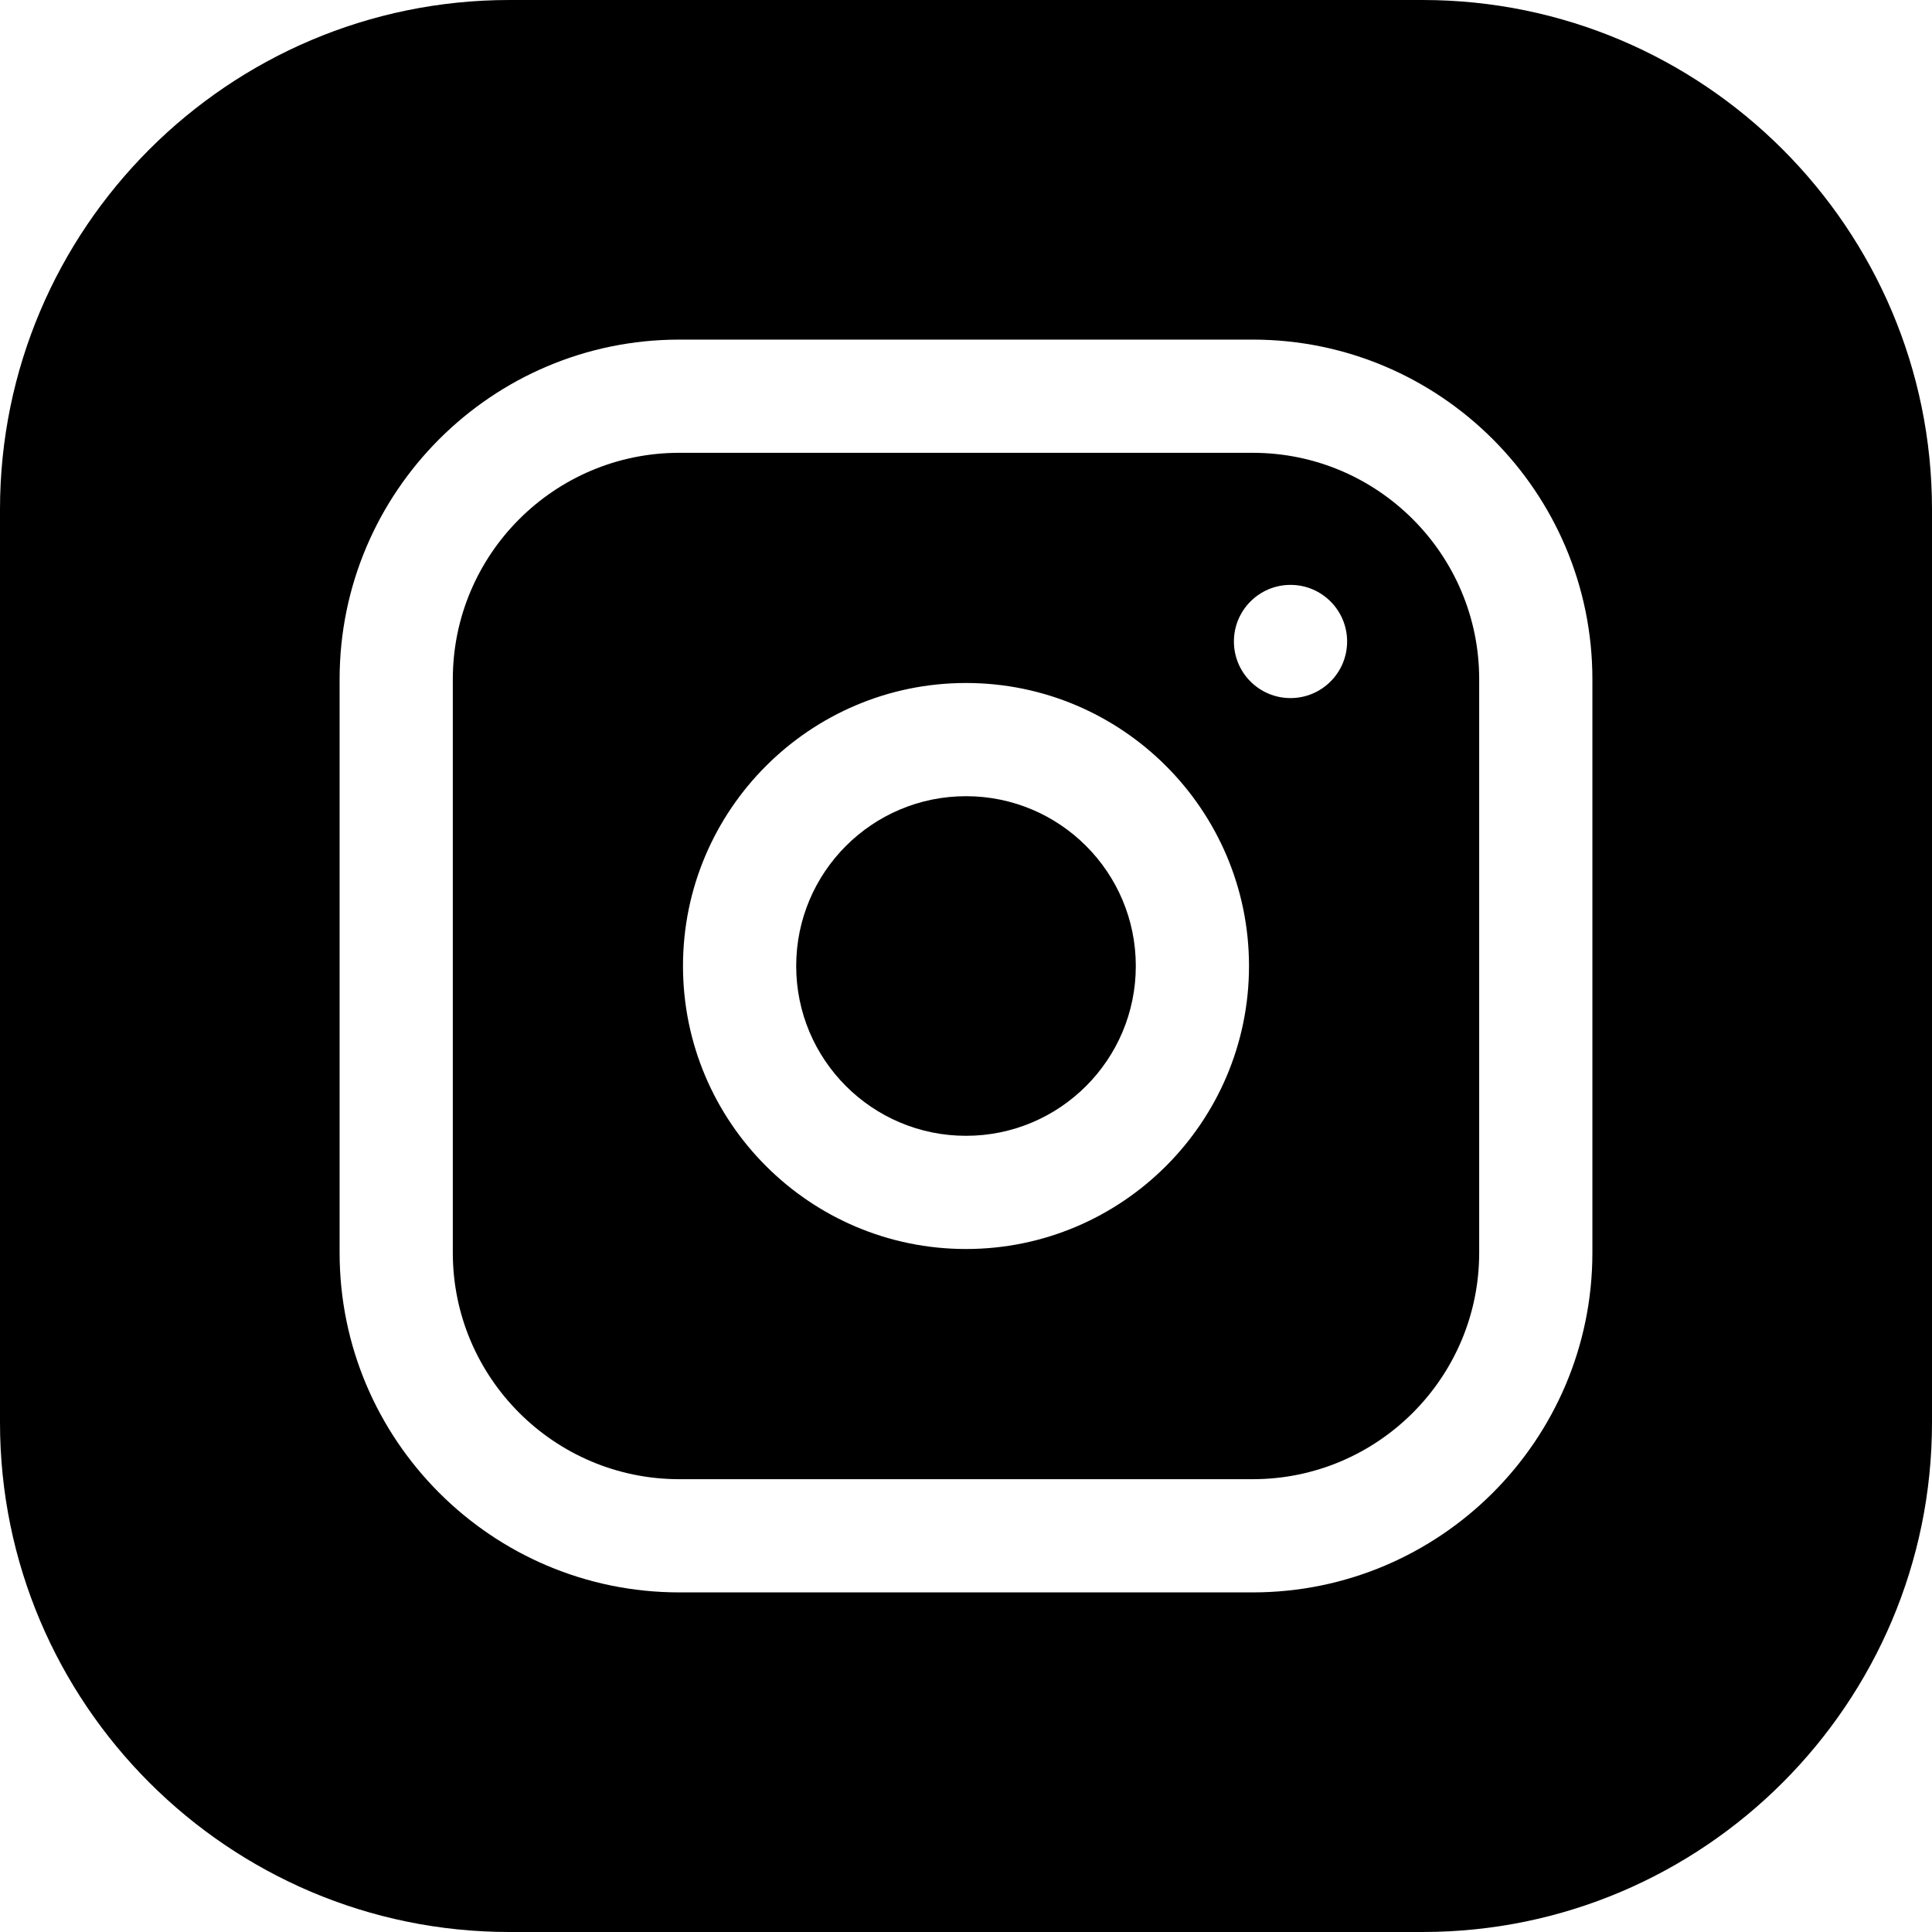
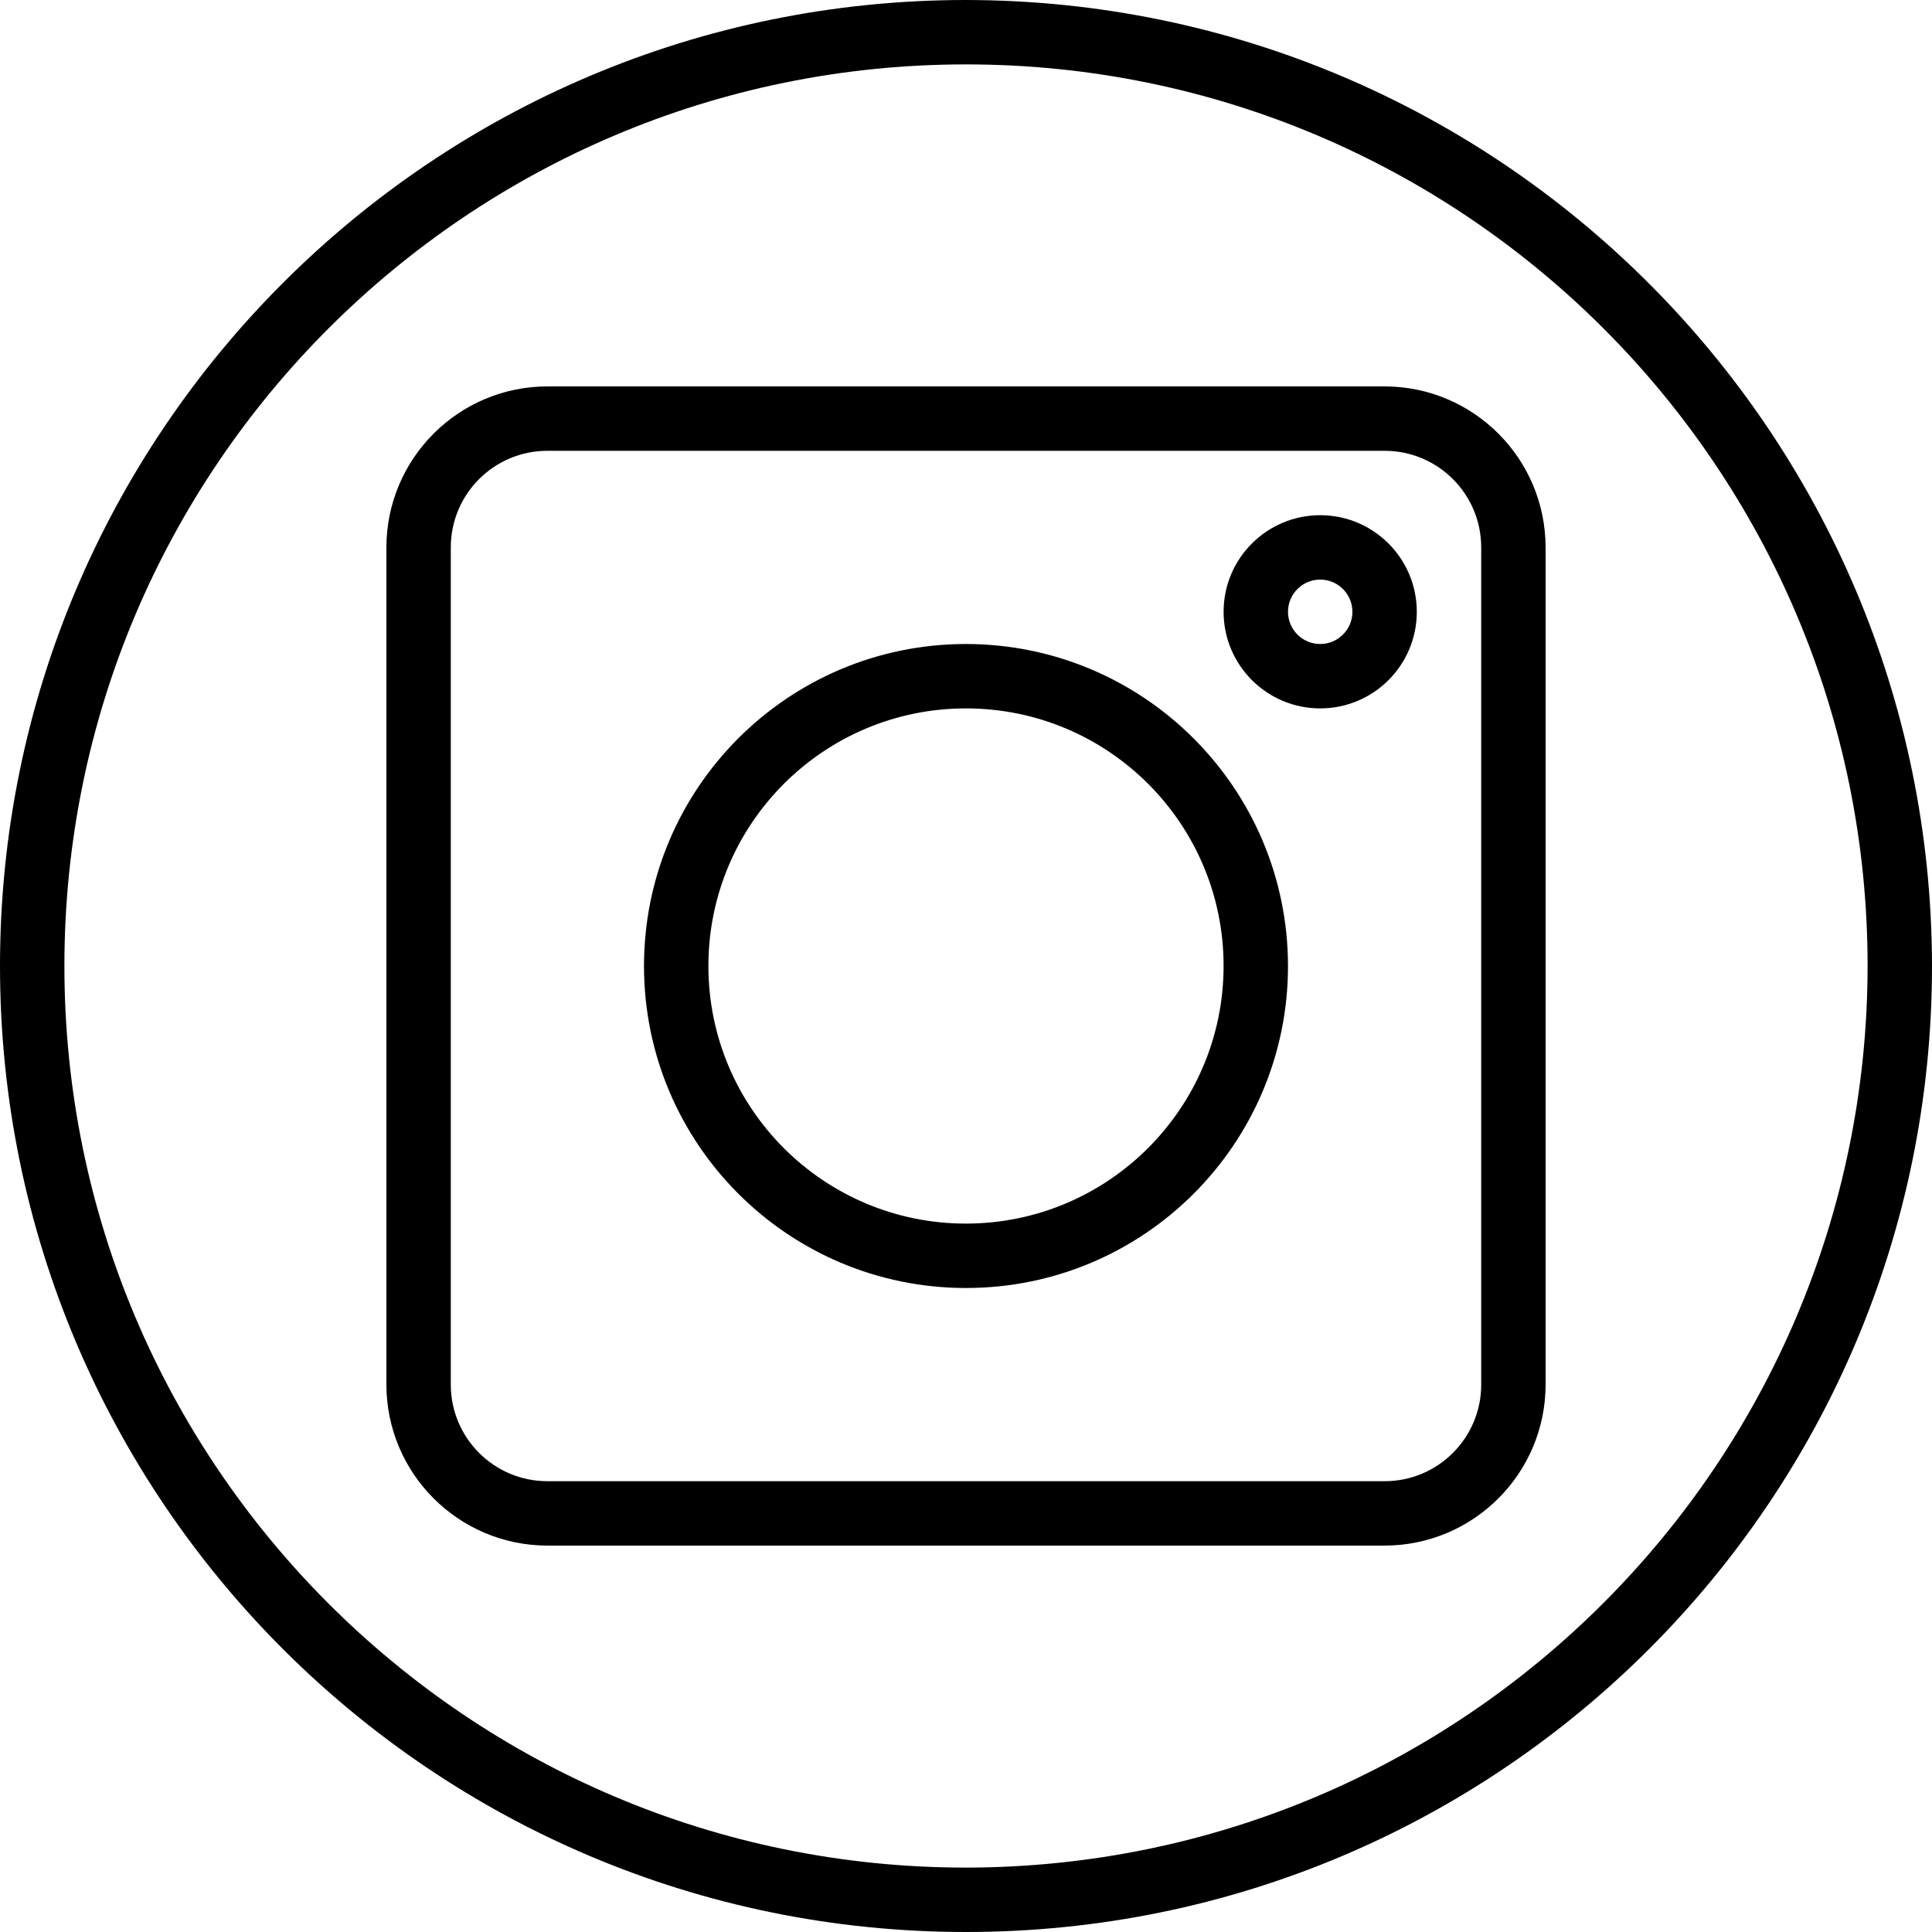
- <svg xmlns="http://www.w3.org/2000/svg" height="512pt" viewBox="0 0 512 512" width="512pt">
-   <path d="m301 256c0 24.852-20.148 45-45 45s-45-20.148-45-45 20.148-45 45-45 45 20.148 45 45zm0 0" />
-   <path d="m332 120h-152c-33.086 0-60 26.914-60 60v152c0 33.086 26.914 60 60 60h152c33.086 0 60-26.914 60-60v-152c0-33.086-26.914-60-60-60zm-76 211c-41.355 0-75-33.645-75-75s33.645-75 75-75 75 33.645 75 75-33.645 75-75 75zm86-146c-8.285 0-15-6.715-15-15s6.715-15 15-15 15 6.715 15 15-6.715 15-15 15zm0 0" />
-   <path d="m377 0h-242c-74.438 0-135 60.562-135 135v242c0 74.438 60.562 135 135 135h242c74.438 0 135-60.562 135-135v-242c0-74.438-60.562-135-135-135zm45 332c0 49.625-40.375 90-90 90h-152c-49.625 0-90-40.375-90-90v-152c0-49.625 40.375-90 90-90h152c49.625 0 90 40.375 90 90zm0 0" />
+ <svg xmlns="http://www.w3.org/2000/svg" height="480pt" viewBox="0 0 480 480" width="480pt">
+   <path d="m240 0c-132.547 0-240 107.453-240 240s107.453 240 240 240 240-107.453 240-240c-.148-132.484-107.516-239.852-240-240zm0 464c-123.711 0-224-100.289-224-224s100.289-224 224-224 224 100.289 224 224c-.141 123.652-100.348 223.859-224 224zm0 0" />
+   <path d="m344 96h-208c-22.082.027-39.973 17.918-40 40v208c.027 22.082 17.918 39.973 40 40h208c22.082-.027 39.973-17.918 40-40v-208c-.027-22.082-17.918-39.973-40-40zm24 248c0 13.254-10.746 24-24 24h-208c-13.254 0-24-10.746-24-24v-208c0-13.254 10.746-24 24-24h208c13.254 0 24 10.746 24 24zm0 0" />
+   <path d="m240 160c-44.184 0-80 35.816-80 80s35.816 80 80 80 80-35.816 80-80c-.047-44.164-35.836-79.953-80-80zm0 144c-35.348 0-64-28.652-64-64s28.652-64 64-64 64 28.652 64 64c-.039 35.328-28.672 63.961-64 64zm0 0" />
+   <path d="m328 128c-13.254 0-24 10.746-24 24s10.746 24 24 24 24-10.746 24-24-10.746-24-24-24zm0 32c-4.418 0-8-3.582-8-8s3.582-8 8-8 8 3.582 8 8-3.582 8-8 8zm0 0" />
</svg>
